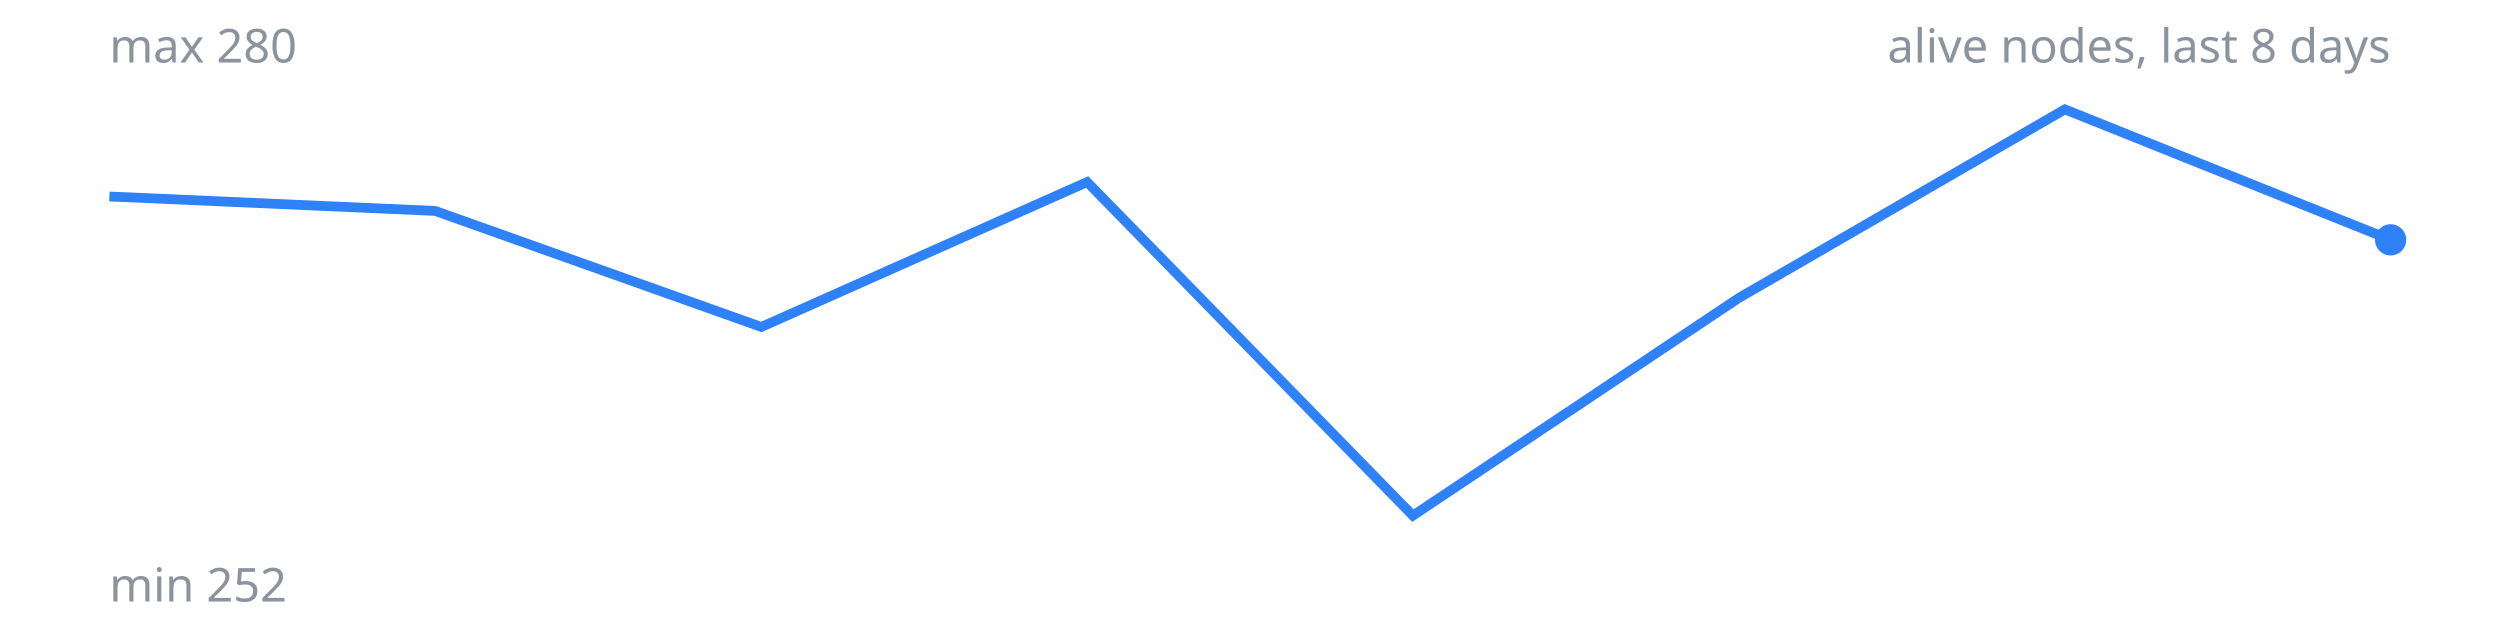
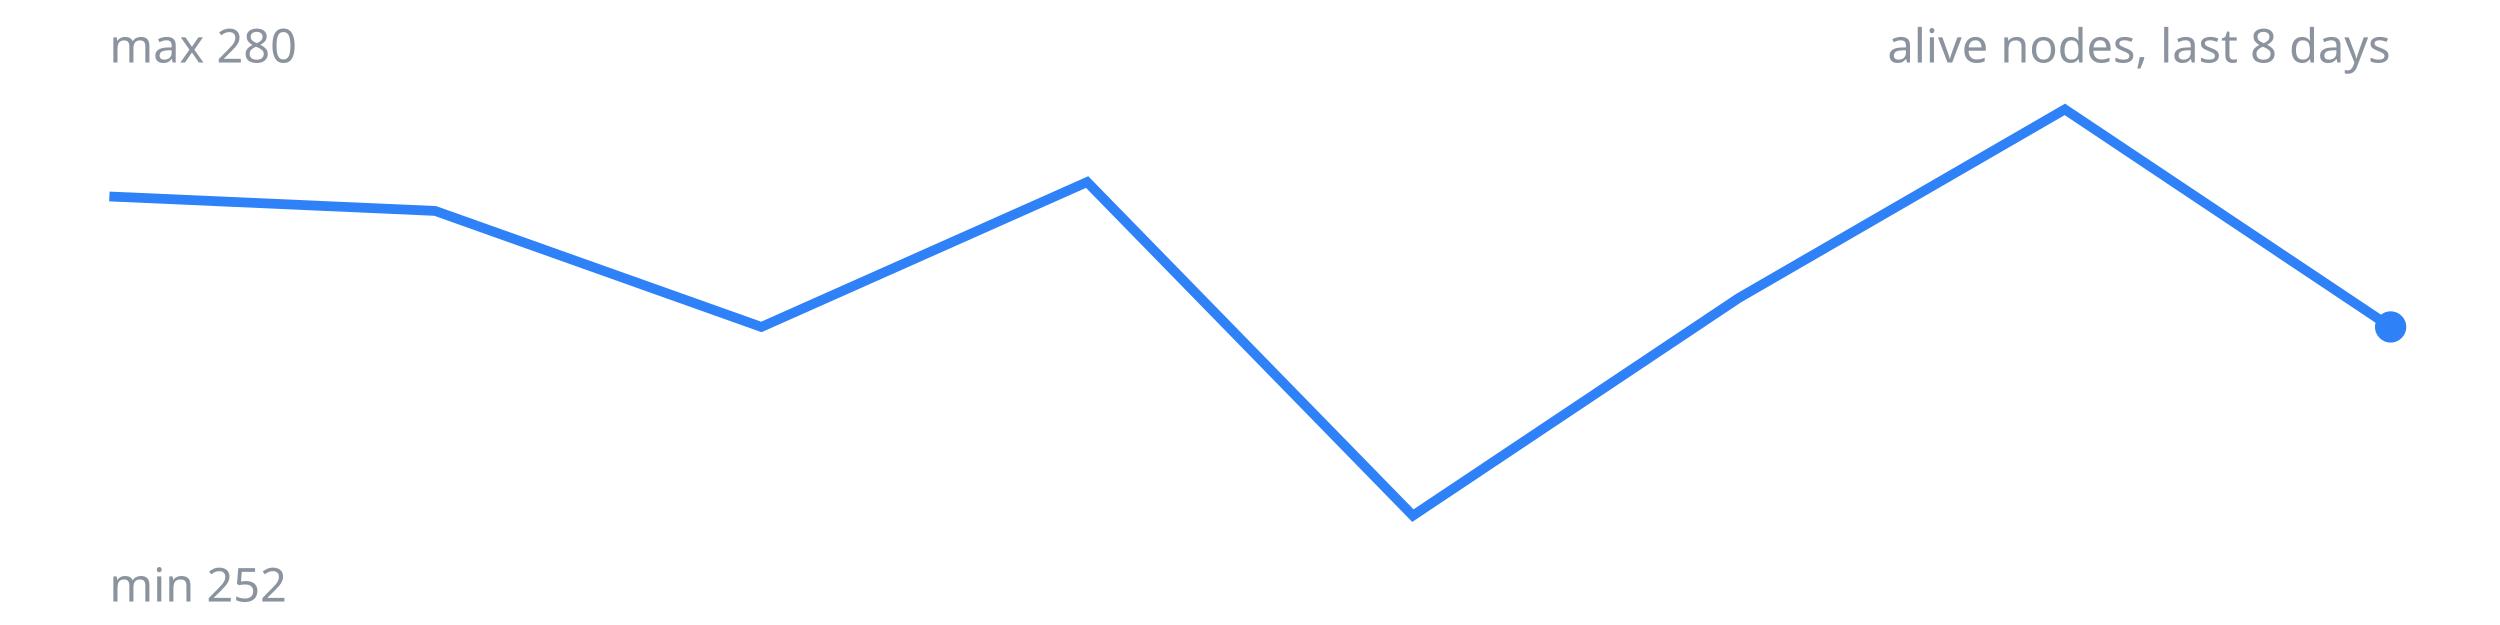
<svg xmlns="http://www.w3.org/2000/svg" width="640" height="160" viewBox="0 0 640 160">
-   <polyline fill="none" stroke="#2f81f7" stroke-width="2.5" points="28.0,50.3 111.4,54.0 194.9,83.7 278.3,46.6 361.7,132.0 445.1,76.3 528.6,28.0 612.0,61.4" />
-   <circle cx="612.0" cy="61.4" r="4" fill="#2f81f7" />
+   <polyline fill="none" stroke="#2f81f7" stroke-width="2.5" points="28.0,50.3 111.4,54.0 194.9,83.7 278.3,46.6 361.7,132.0 445.1,76.3 528.6,28.0 612.0,83.7" />
+   <circle cx="612.0" cy="83.7" r="4" fill="#2f81f7" />
  <text x="28" y="16" font-size="12" fill="#8b949e" font-family="sans-serif">max 280</text>
  <text x="28" y="154" font-size="12" fill="#8b949e" font-family="sans-serif">min 252</text>
  <text x="612" y="16" font-size="12" fill="#8b949e" font-family="sans-serif" text-anchor="end">alive nodes, last 8 days</text>
</svg>
